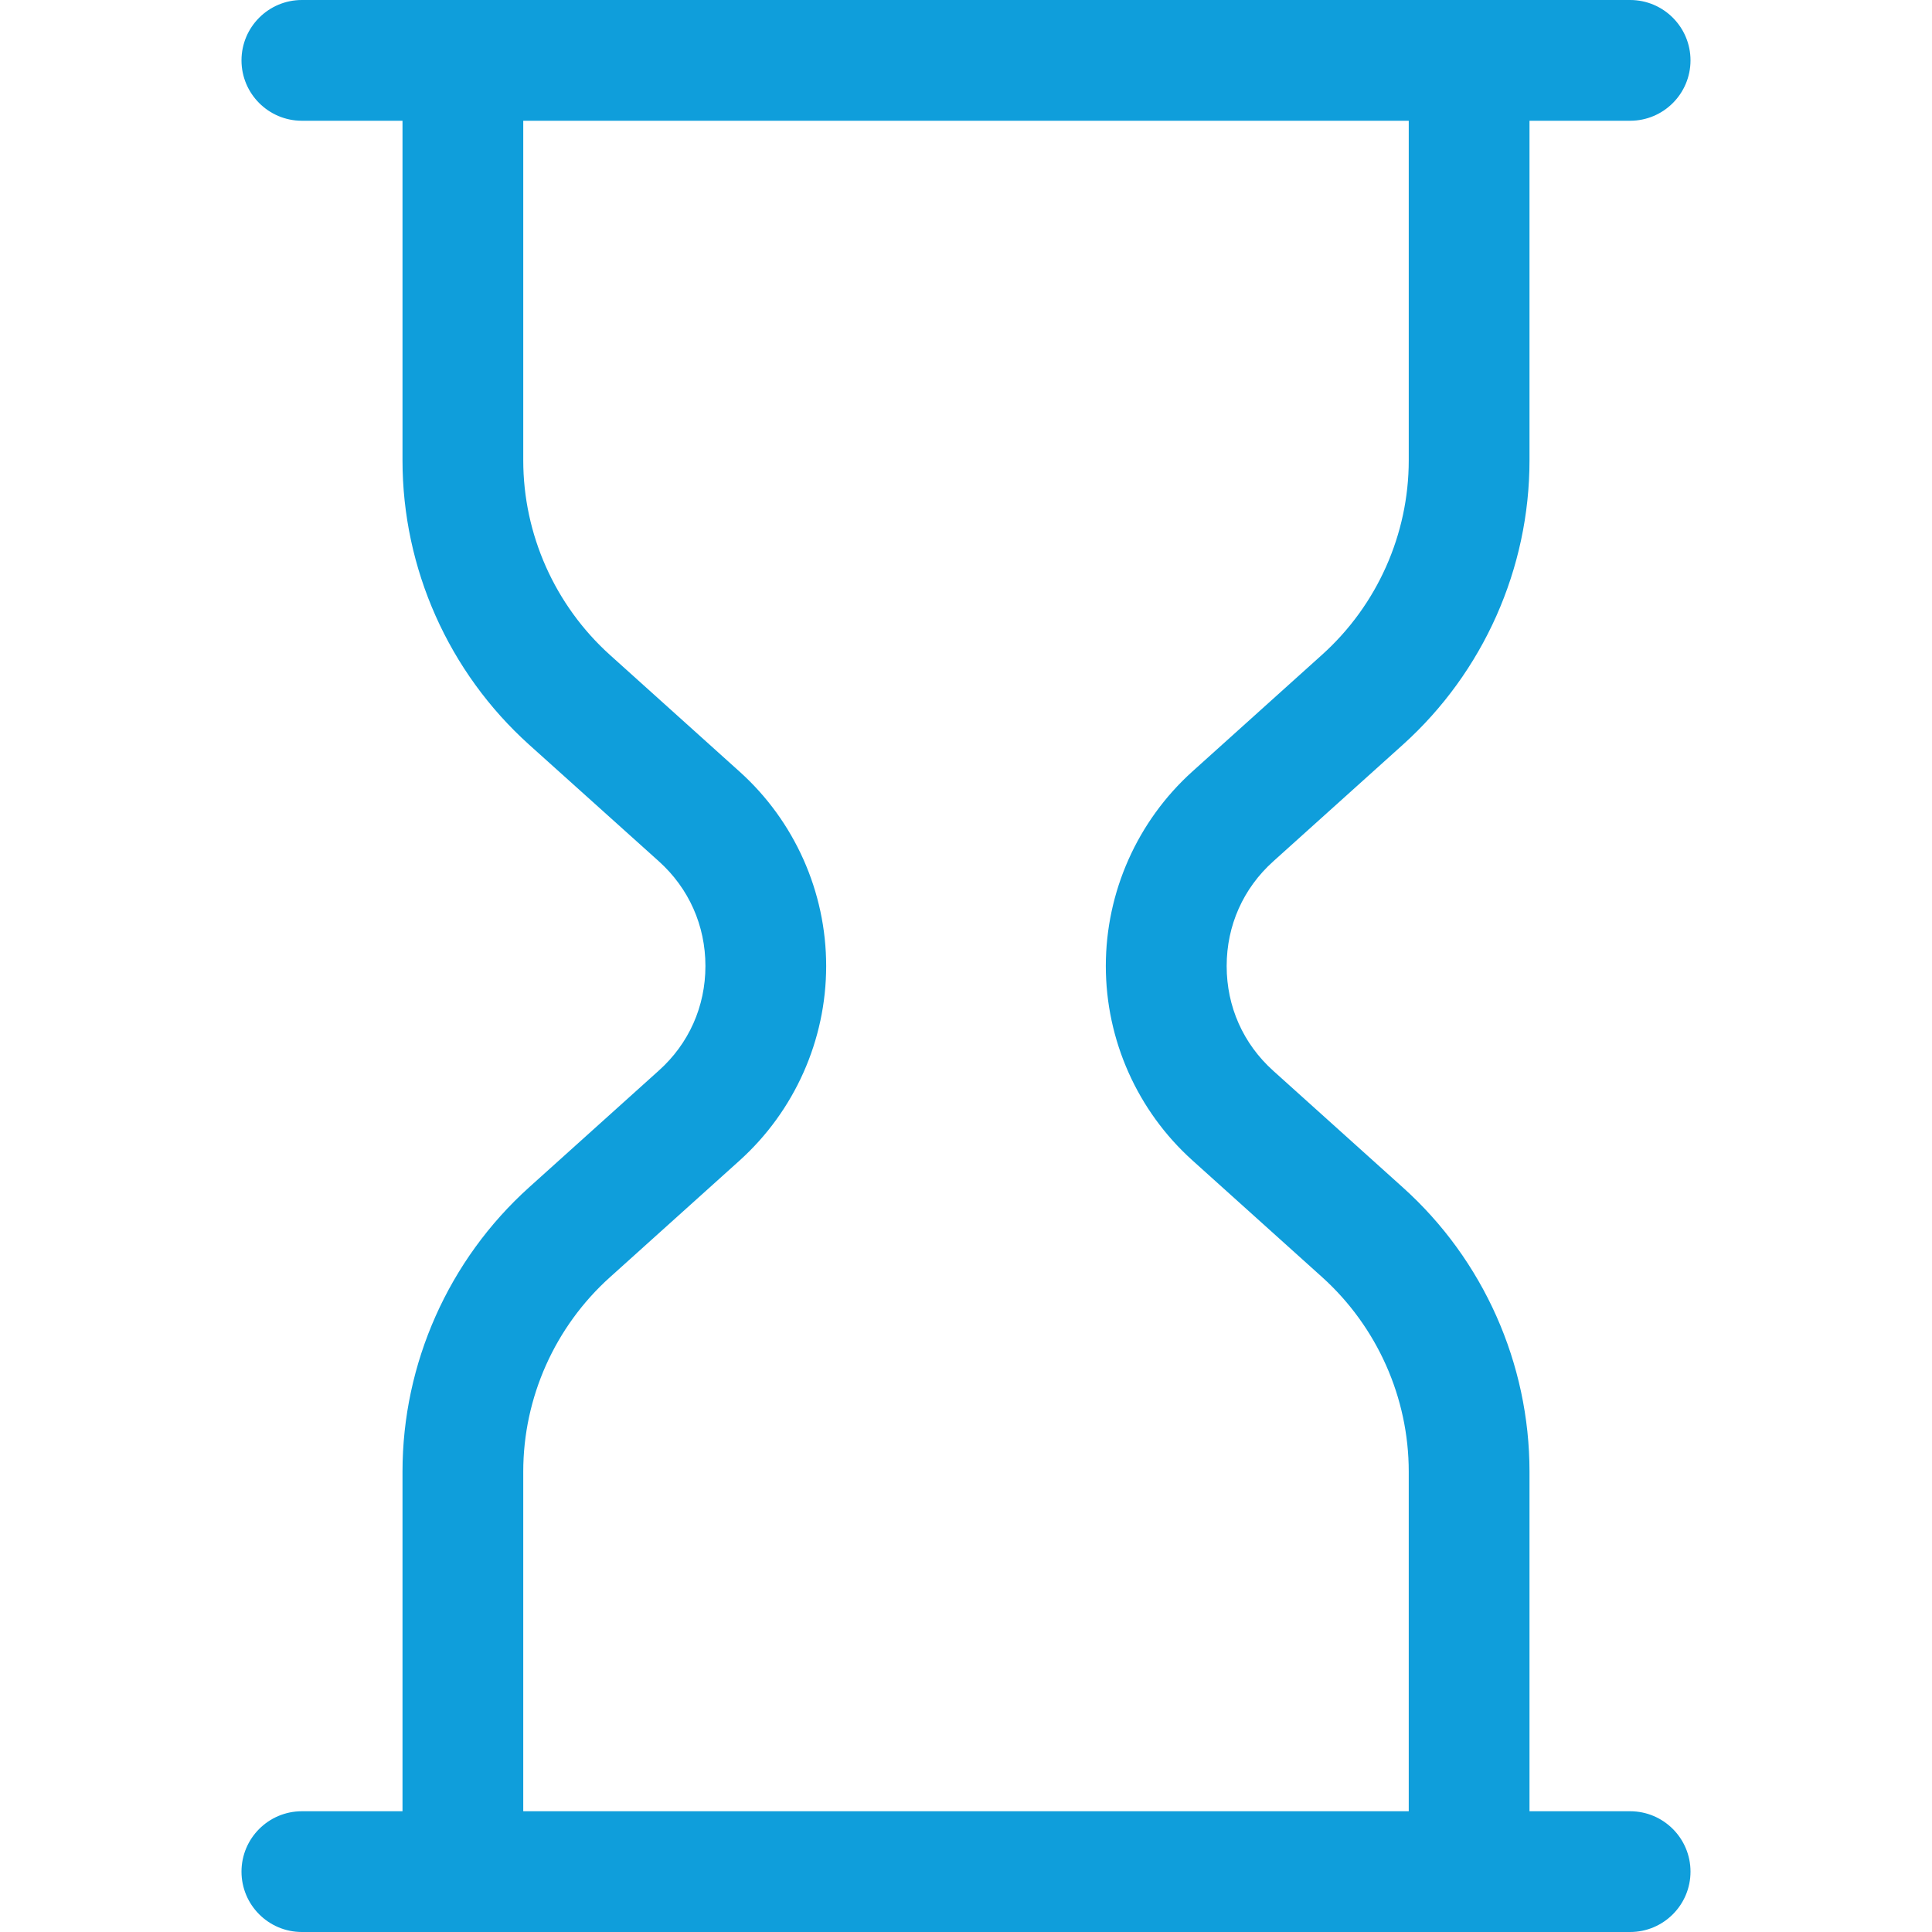
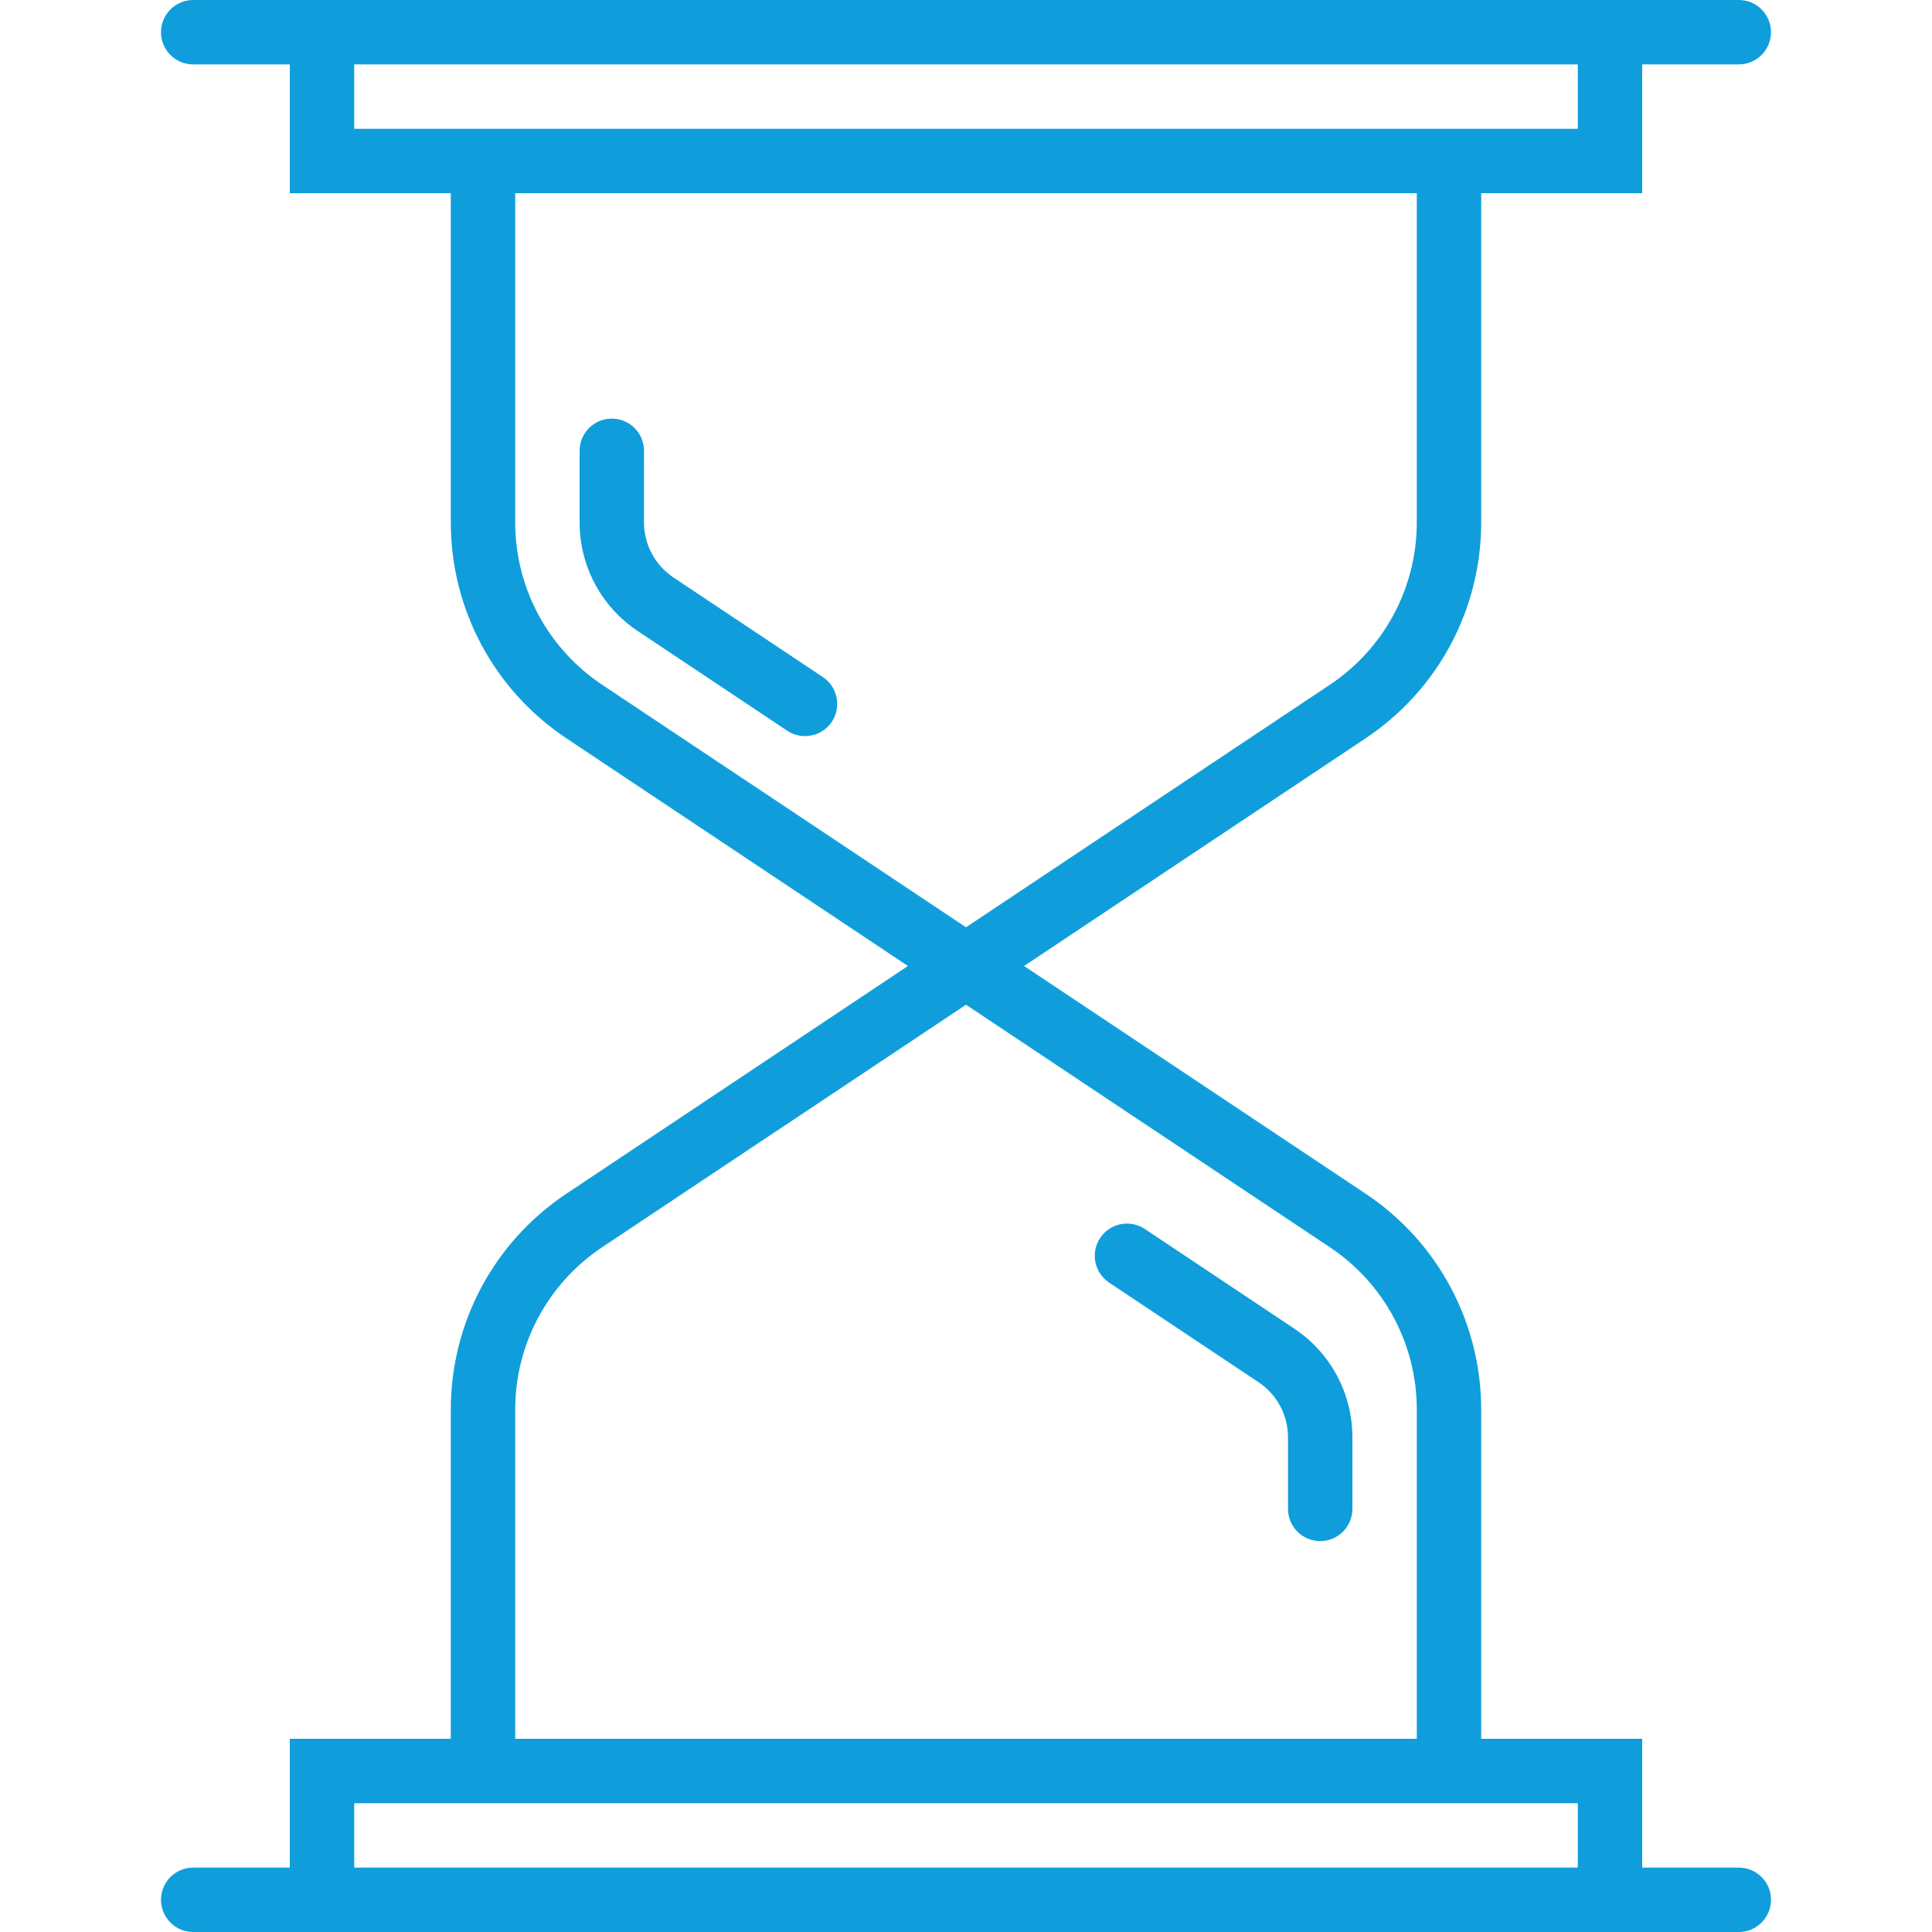
- <svg xmlns="http://www.w3.org/2000/svg" height="512px" viewBox="-64 0 512 512" width="512px" class="">
+ <svg xmlns="http://www.w3.org/2000/svg" version="1.1" id="Capa_1" x="0px" y="0px" viewBox="0 0 60 60" style="enable-background:new 0 0 60 60;" xml:space="preserve" width="512px" height="512px" class="">
  <g>
-     <path d="m58.668 506.668c-8.832 0-16-7.168-16-16v-100.672c0-28.672 12.223-56.129 33.535-75.328l34.367-30.934c8-7.148 12.375-17.023 12.375-27.734s-4.375-20.586-12.352-27.754l-34.391-30.914c-21.312-19.199-33.535-46.656-33.535-75.328v-100.672c0-8.832 7.168-16 16-16s16 7.168 16 16v100.672c0 19.605 8.383 38.402 22.953 51.543l34.367 30.934c14.594 13.121 22.957 31.895 22.957 51.52s-8.363 38.398-22.934 51.543l-34.367 30.934c-14.594 13.117-22.977 31.914-22.977 51.52v100.672c0 8.832-7.168 16-16 16zm0 0" data-original="#000000" class="active-path" data-old_color="#006BFF" fill="#0F9EDB" />
-     <path d="m325.332 506.668c-8.832 0-16-7.168-16-16v-100.672c0-19.605-8.383-38.402-22.953-51.543l-34.367-30.934c-14.594-13.121-22.957-31.895-22.957-51.52s8.363-38.398 22.934-51.543l34.367-30.934c14.594-13.117 22.977-31.914 22.977-51.52v-100.672c0-8.832 7.168-16 16-16s16 7.168 16 16v100.672c0 28.672-12.223 56.129-33.535 75.328l-34.367 30.934c-7.98 7.168-12.352 17.023-12.352 27.754 0 10.734 4.371 20.59 12.352 27.758l34.367 30.934c21.312 19.156 33.535 46.613 33.535 75.285v100.672c0 8.832-7.168 16-16 16zm0 0" data-original="#000000" class="active-path" data-old_color="#006BFF" fill="#0F9EDB" />
-     <path d="m368 32h-352c-8.832 0-16-7.168-16-16s7.168-16 16-16h352c8.832 0 16 7.168 16 16s-7.168 16-16 16zm0 0" data-original="#000000" class="active-path" data-old_color="#006BFF" fill="#0F9EDB" />
-     <path d="m368 512h-352c-8.832 0-16-7.168-16-16s7.168-16 16-16h352c8.832 0 16 7.168 16 16s-7.168 16-16 16zm0 0" data-original="#000000" class="active-path" data-old_color="#006BFF" fill="#0F9EDB" />
+     <g>
+       <path d="M54,58h-3v-4h-5V43.778c0-2.7-1.342-5.208-3.589-6.706L31.803,30l10.608-7.072C44.658,21.43,46,18.922,46,16.222V6h5V2h3   c0.552,0,1-0.447,1-1s-0.448-1-1-1h-3h-1H10H9H6C5.448,0,5,0.447,5,1s0.448,1,1,1h3v4h5v10.222c0,2.7,1.342,5.208,3.589,6.706   L28.197,30l-10.608,7.072C15.342,38.57,14,41.078,14,43.778V54H9v4H6c-0.552,0-1,0.447-1,1s0.448,1,1,1h3h1h40h1h3   c0.552,0,1-0.447,1-1S54.552,58,54,58z M11,4V2h38v2h-3H14H11z M18.698,21.264C17.009,20.137,16,18.252,16,16.222V6h28v10.222   c0,2.03-1.009,3.915-2.698,5.042L30,28.798L18.698,21.264z M16,43.778c0-2.03,1.009-3.915,2.698-5.042L30,31.202l11.302,7.534   C42.991,39.863,44,41.748,44,43.778V54H16V43.778z M11,56h3h32h3v2H11V56z" data-original="#000000" class="active-path" data-old_color="#0F9EDE" fill="#0F9EDB" />
+       <path d="M20.917,17.936C20.343,17.553,20,16.912,20,16.222V14c0-0.553-0.448-1-1-1s-1,0.447-1,1v2.222   c0,1.361,0.676,2.624,1.808,3.378l4.638,3.092c0.17,0.113,0.363,0.168,0.554,0.168c0.323,0,0.64-0.156,0.833-0.445   c0.306-0.46,0.182-1.08-0.277-1.387L20.917,17.936z" data-original="#000000" class="active-path" data-old_color="#0F9EDE" fill="#0F9EDB" />
+       <path d="M40.192,41.26l-4.638-3.092c-0.46-0.307-1.08-0.183-1.387,0.277c-0.306,0.46-0.182,1.08,0.277,1.387l4.638,3.092   C39.657,43.307,40,43.947,40,44.638v2.222c0,0.553,0.448,1,1,1s1-0.447,1-1v-2.222C42,43.276,41.324,42.014,40.192,41.26z" data-original="#000000" class="active-path" data-old_color="#0F9EDE" fill="#0F9EDB" />
+     </g>
  </g>
</svg>
